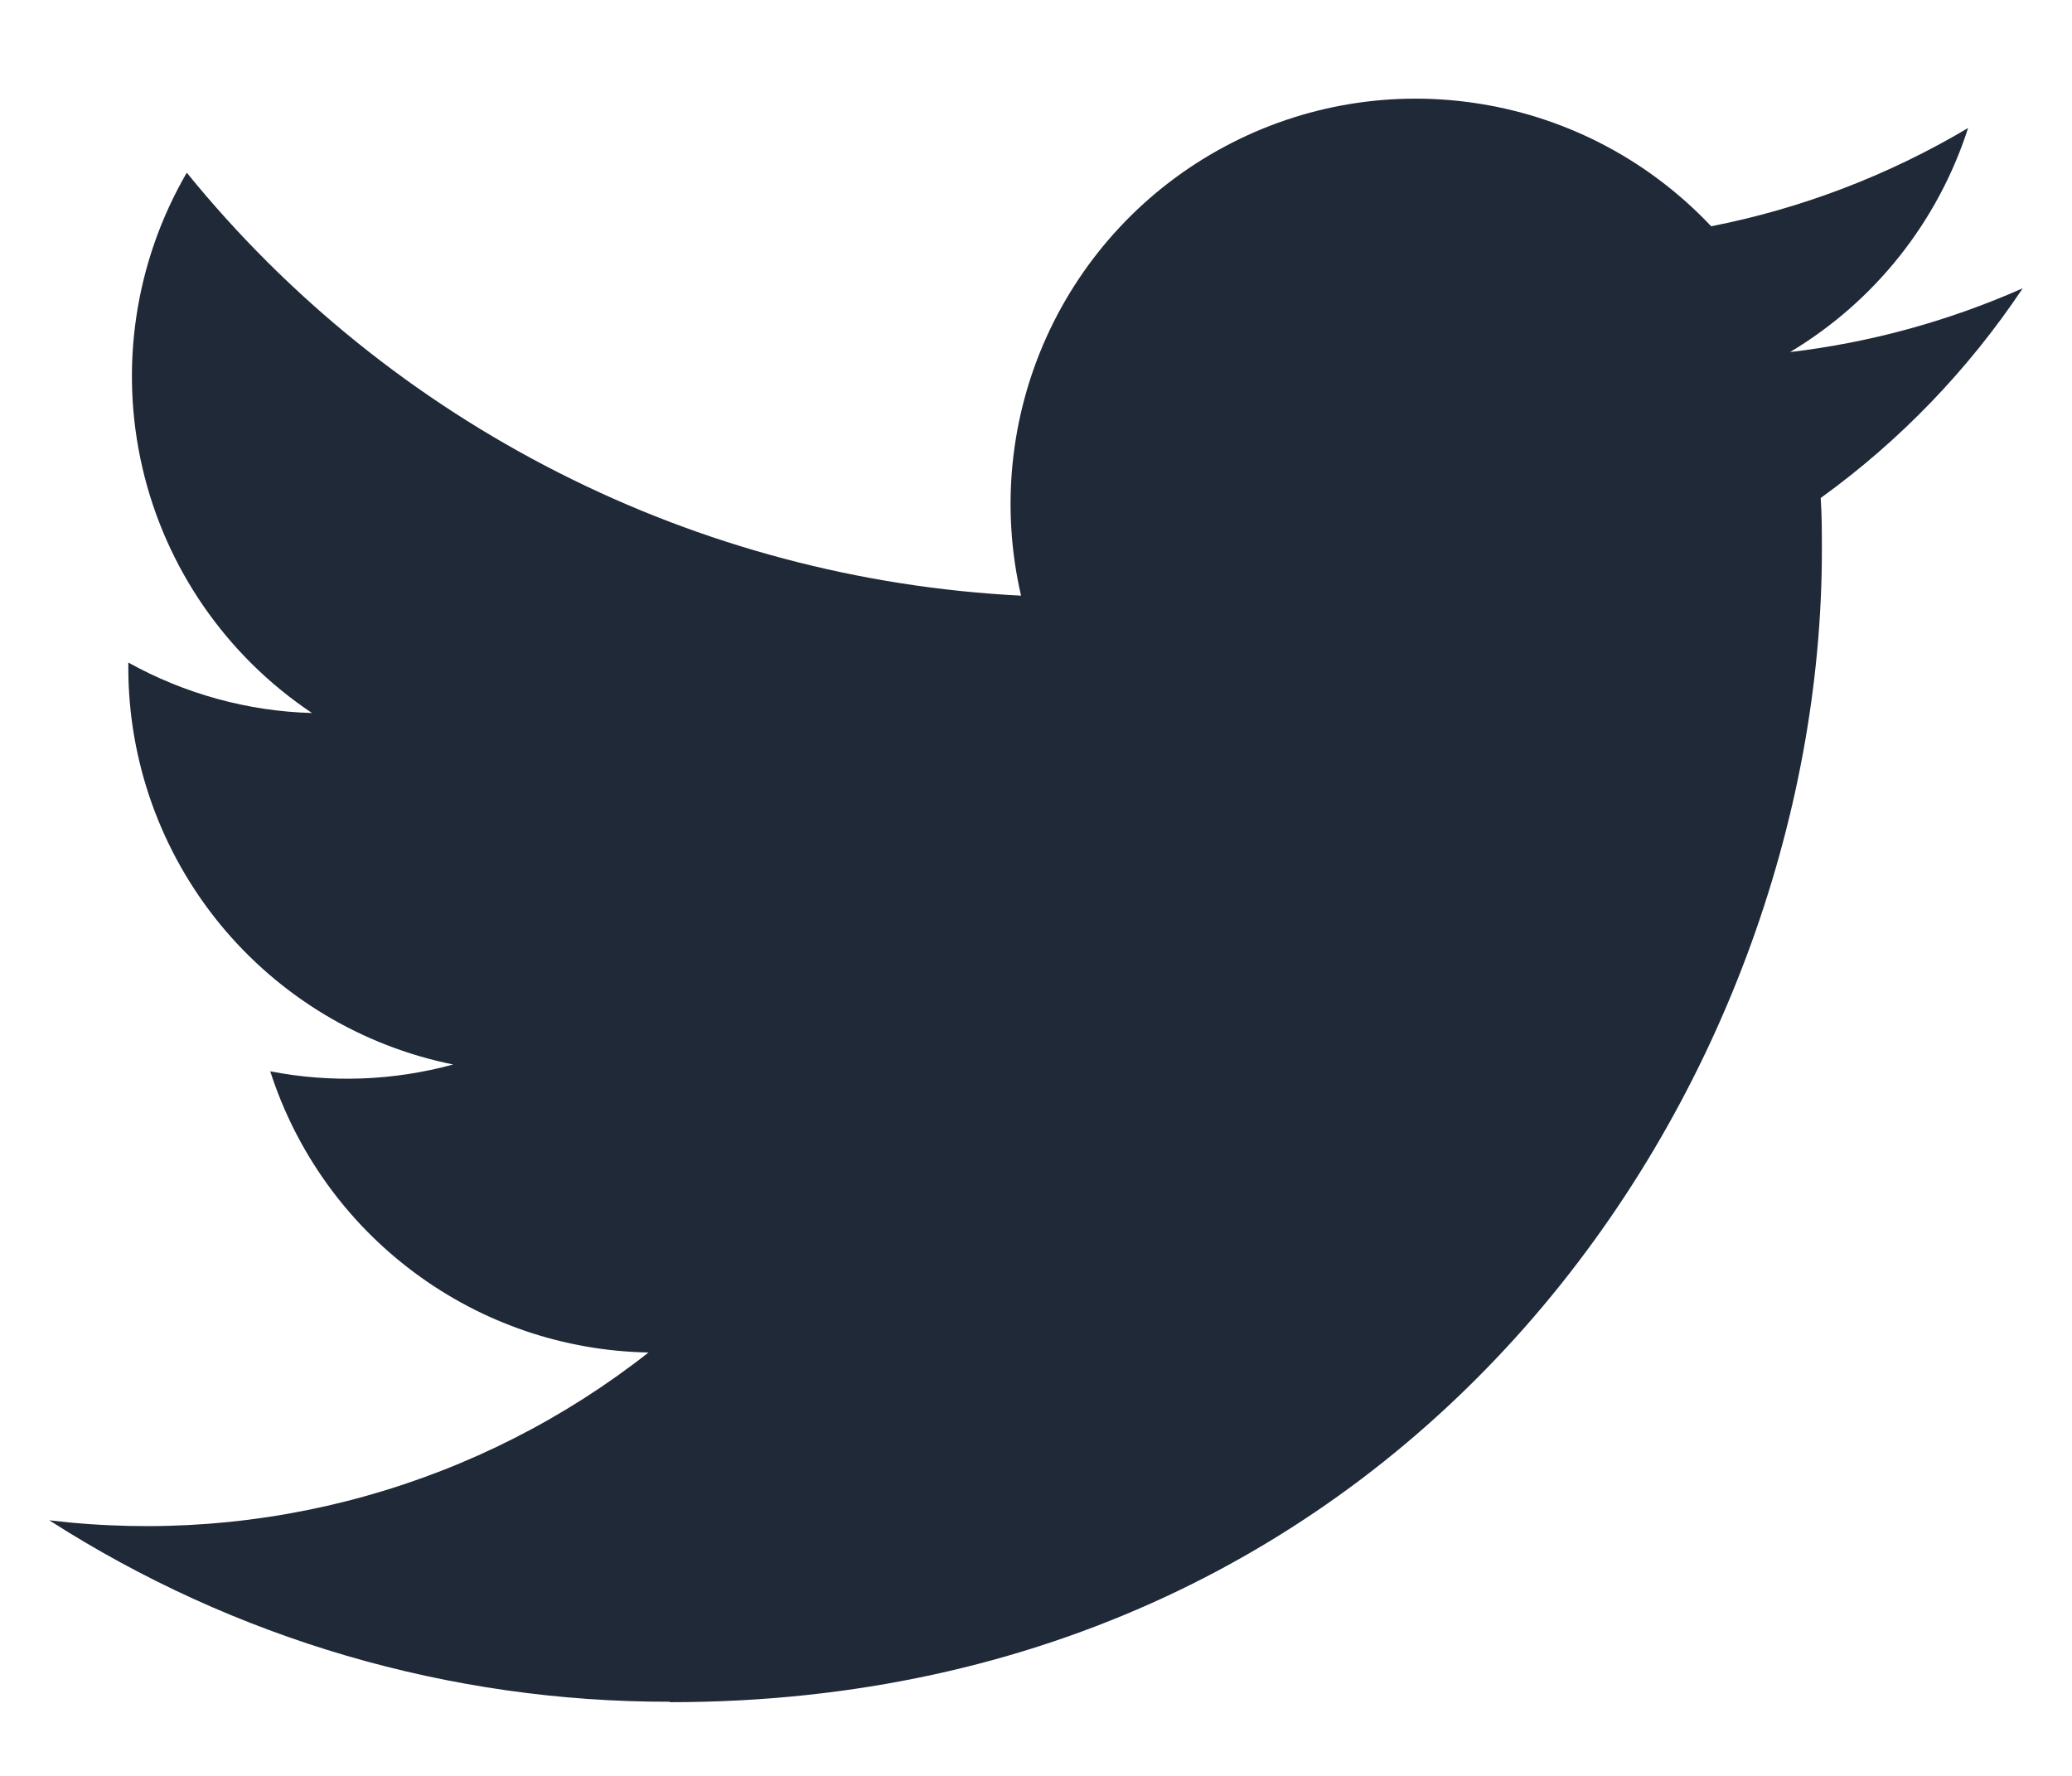
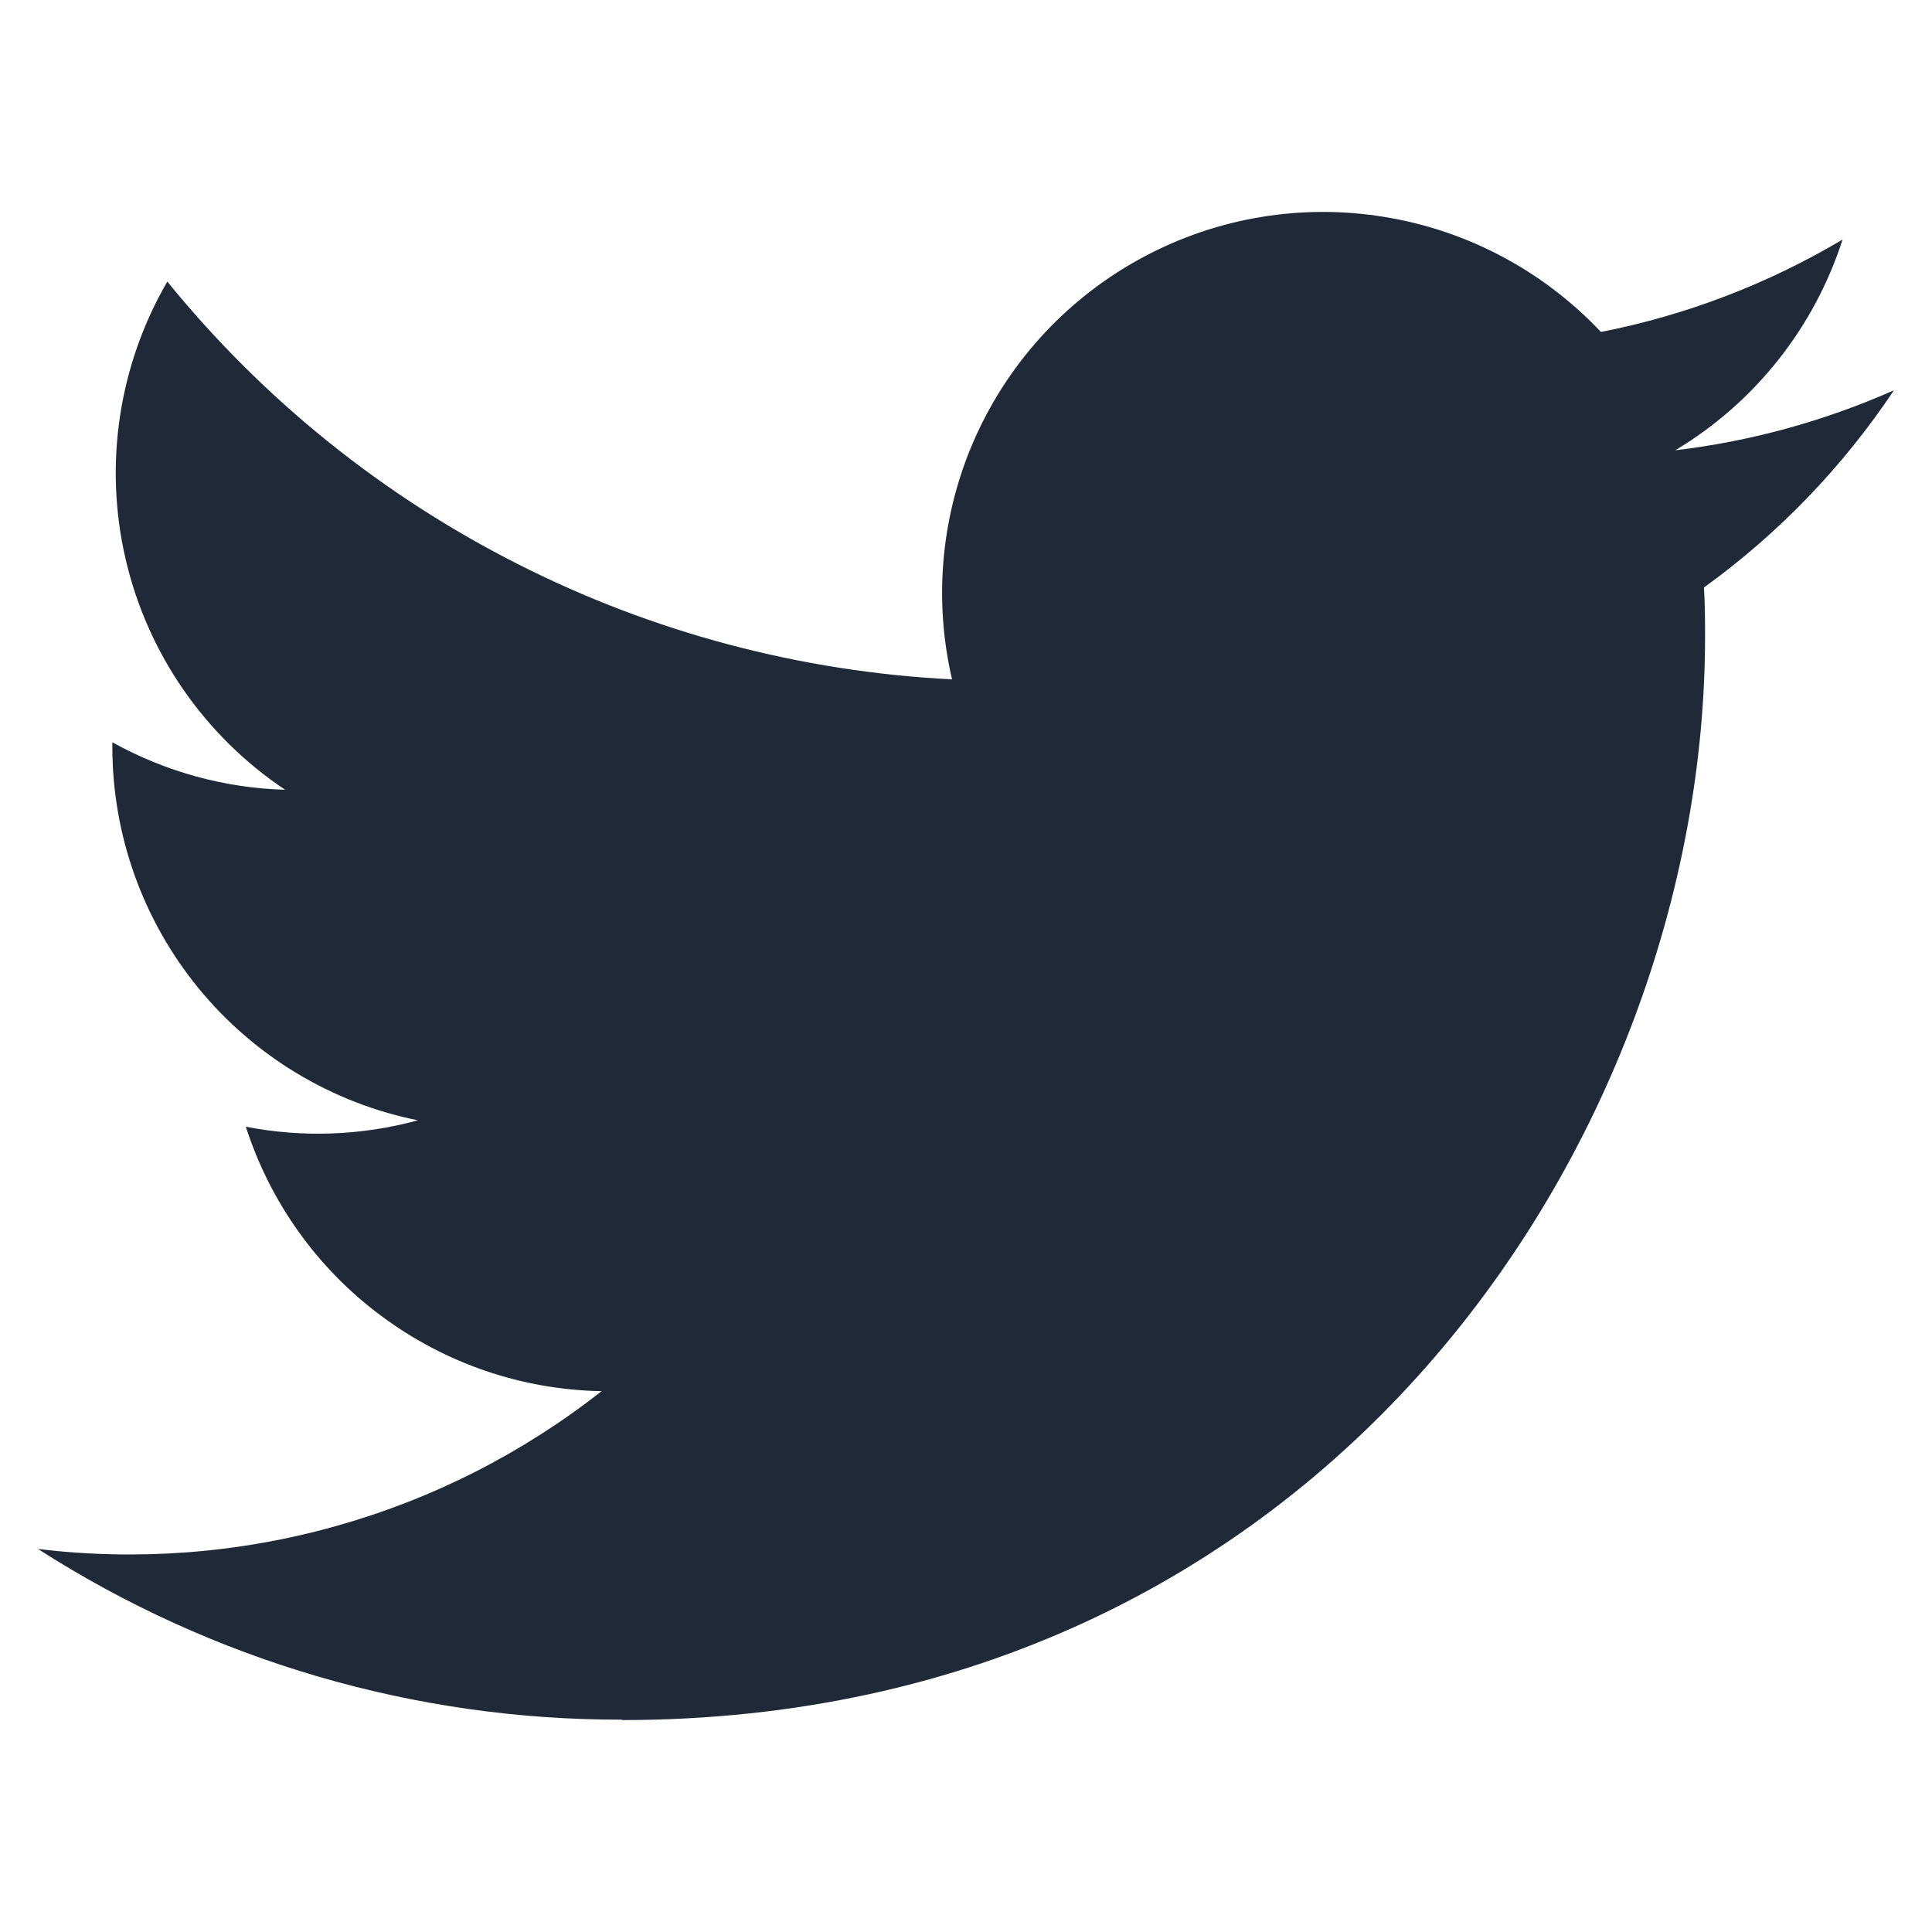
- <svg xmlns="http://www.w3.org/2000/svg" width="14" height="12" viewBox="0 0 14 12" fill="none">
-   <path d="M4.527 11.502C9.558 11.502 12.31 7.333 12.31 3.719C12.31 3.6 12.31 3.482 12.302 3.365C12.838 2.978 13.3 2.498 13.667 1.948C13.168 2.169 12.638 2.315 12.095 2.379C12.667 2.037 13.094 1.499 13.298 0.865C12.761 1.184 12.174 1.409 11.562 1.529C11.149 1.091 10.604 0.8 10.009 0.703C9.415 0.605 8.805 0.706 8.274 0.991C7.743 1.275 7.321 1.726 7.072 2.275C6.824 2.823 6.763 3.438 6.899 4.025C5.812 3.97 4.748 3.688 3.777 3.195C2.805 2.703 1.948 2.012 1.262 1.167C0.912 1.769 0.805 2.482 0.962 3.16C1.119 3.838 1.529 4.431 2.108 4.818C1.673 4.806 1.247 4.688 0.867 4.477V4.511C0.867 5.143 1.086 5.755 1.486 6.244C1.886 6.732 2.442 7.068 3.062 7.193C2.659 7.303 2.236 7.319 1.826 7.239C2.001 7.783 2.341 8.258 2.8 8.599C3.258 8.94 3.811 9.129 4.382 9.139C3.815 9.585 3.165 9.915 2.471 10.109C1.776 10.304 1.05 10.359 0.333 10.273C1.585 11.076 3.04 11.502 4.527 11.499" fill="#1F2937" />
+ <svg xmlns="http://www.w3.org/2000/svg" width="100%" height="100%" viewBox="0 0 20 20" version="1.1" xml:space="preserve" style="fill-rule:evenodd;clip-rule:evenodd;stroke-linejoin:round;stroke-miterlimit:2;">
+   <g transform="matrix(1.44084,0,0,1.44084,-0.0860978,1.23349)">
+     <path d="M4.527,11.502C9.558,11.502 12.31,7.333 12.31,3.719C12.31,3.6 12.31,3.482 12.302,3.365C12.838,2.978 13.3,2.498 13.667,1.948C13.168,2.169 12.638,2.315 12.096,2.379C12.667,2.037 13.094,1.499 13.298,0.865C12.761,1.184 12.174,1.409 11.562,1.529C11.149,1.091 10.604,0.8 10.009,0.703C9.415,0.605 8.805,0.706 8.274,0.991C7.743,1.275 7.321,1.726 7.072,2.275C6.824,2.823 6.763,3.438 6.9,4.025C5.812,3.97 4.748,3.688 3.777,3.195C2.805,2.703 1.948,2.012 1.262,1.167C0.912,1.769 0.805,2.482 0.962,3.16C1.119,3.838 1.529,4.431 2.108,4.818C1.673,4.806 1.247,4.688 0.867,4.477L0.867,4.511C0.867,5.143 1.086,5.755 1.486,6.244C1.886,6.732 2.442,7.068 3.062,7.193C2.659,7.303 2.236,7.319 1.826,7.239C2.001,7.783 2.341,8.259 2.8,8.599C3.258,8.94 3.811,9.129 4.382,9.139C3.815,9.585 3.165,9.915 2.471,10.109C1.776,10.304 1.05,10.359 0.333,10.273C1.585,11.076 3.04,11.502 4.527,11.499" style="fill:rgb(31,41,55);fill-rule:nonzero;" />
+   </g>
</svg>
